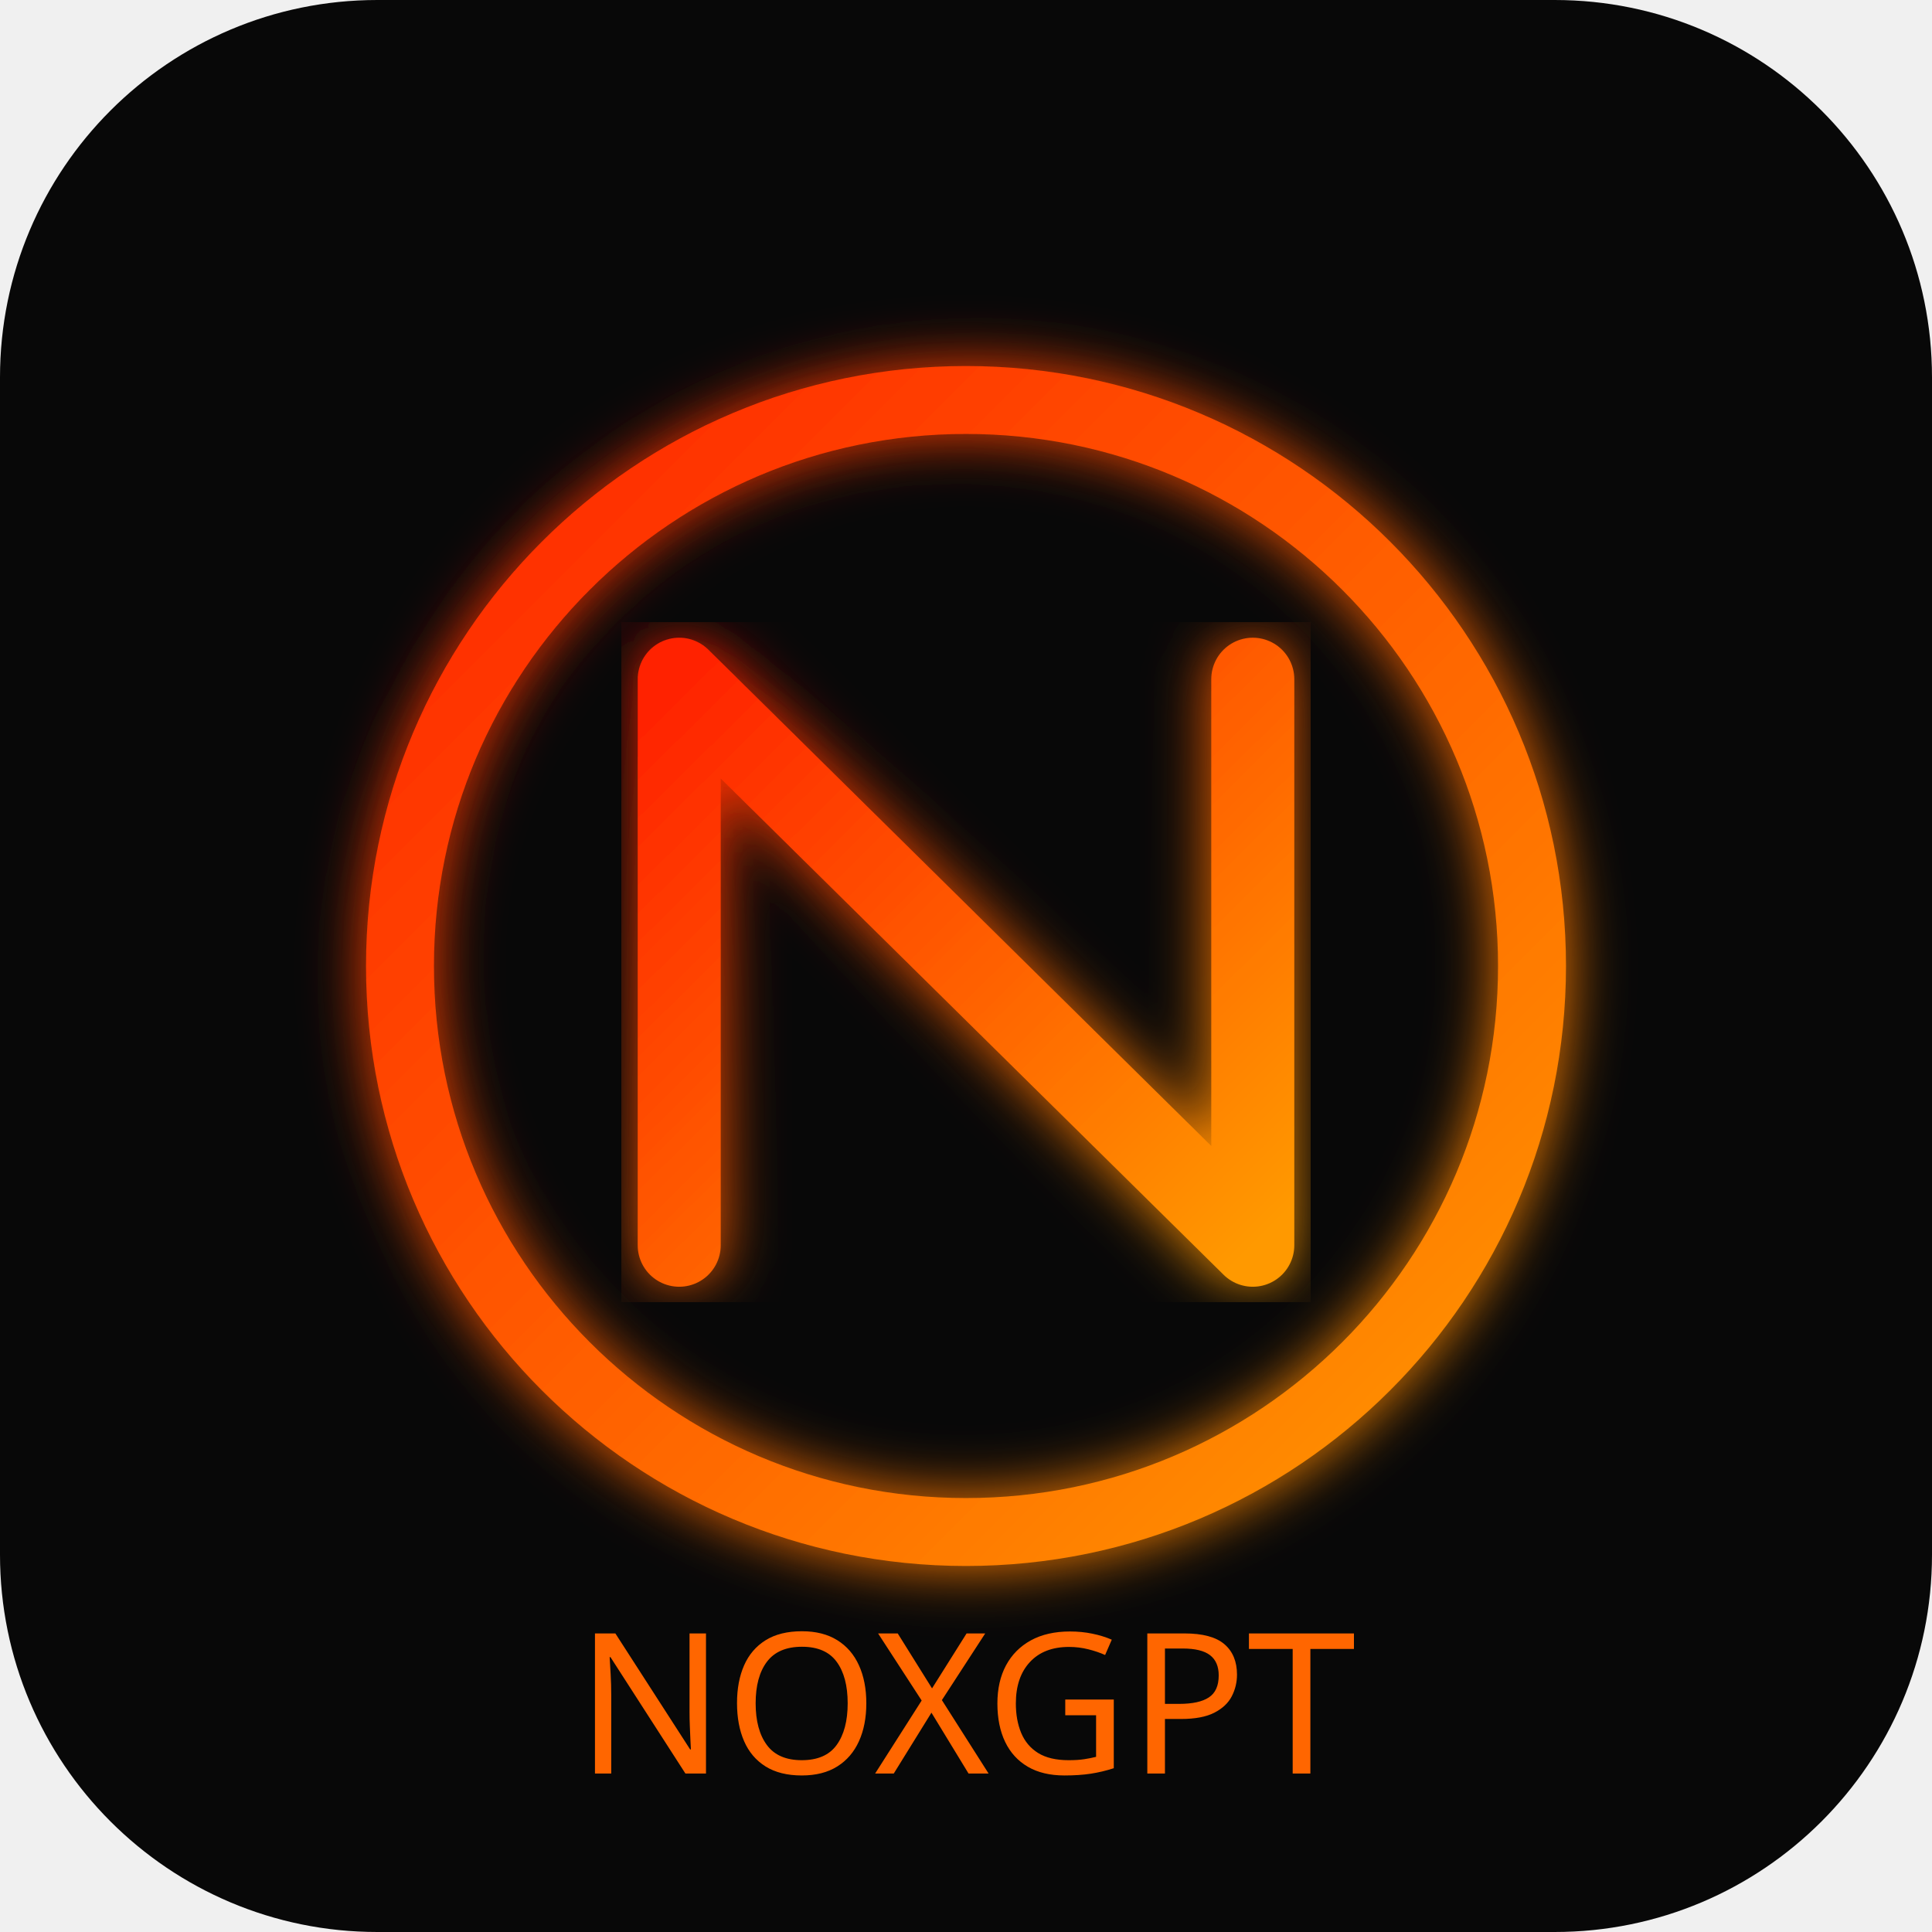
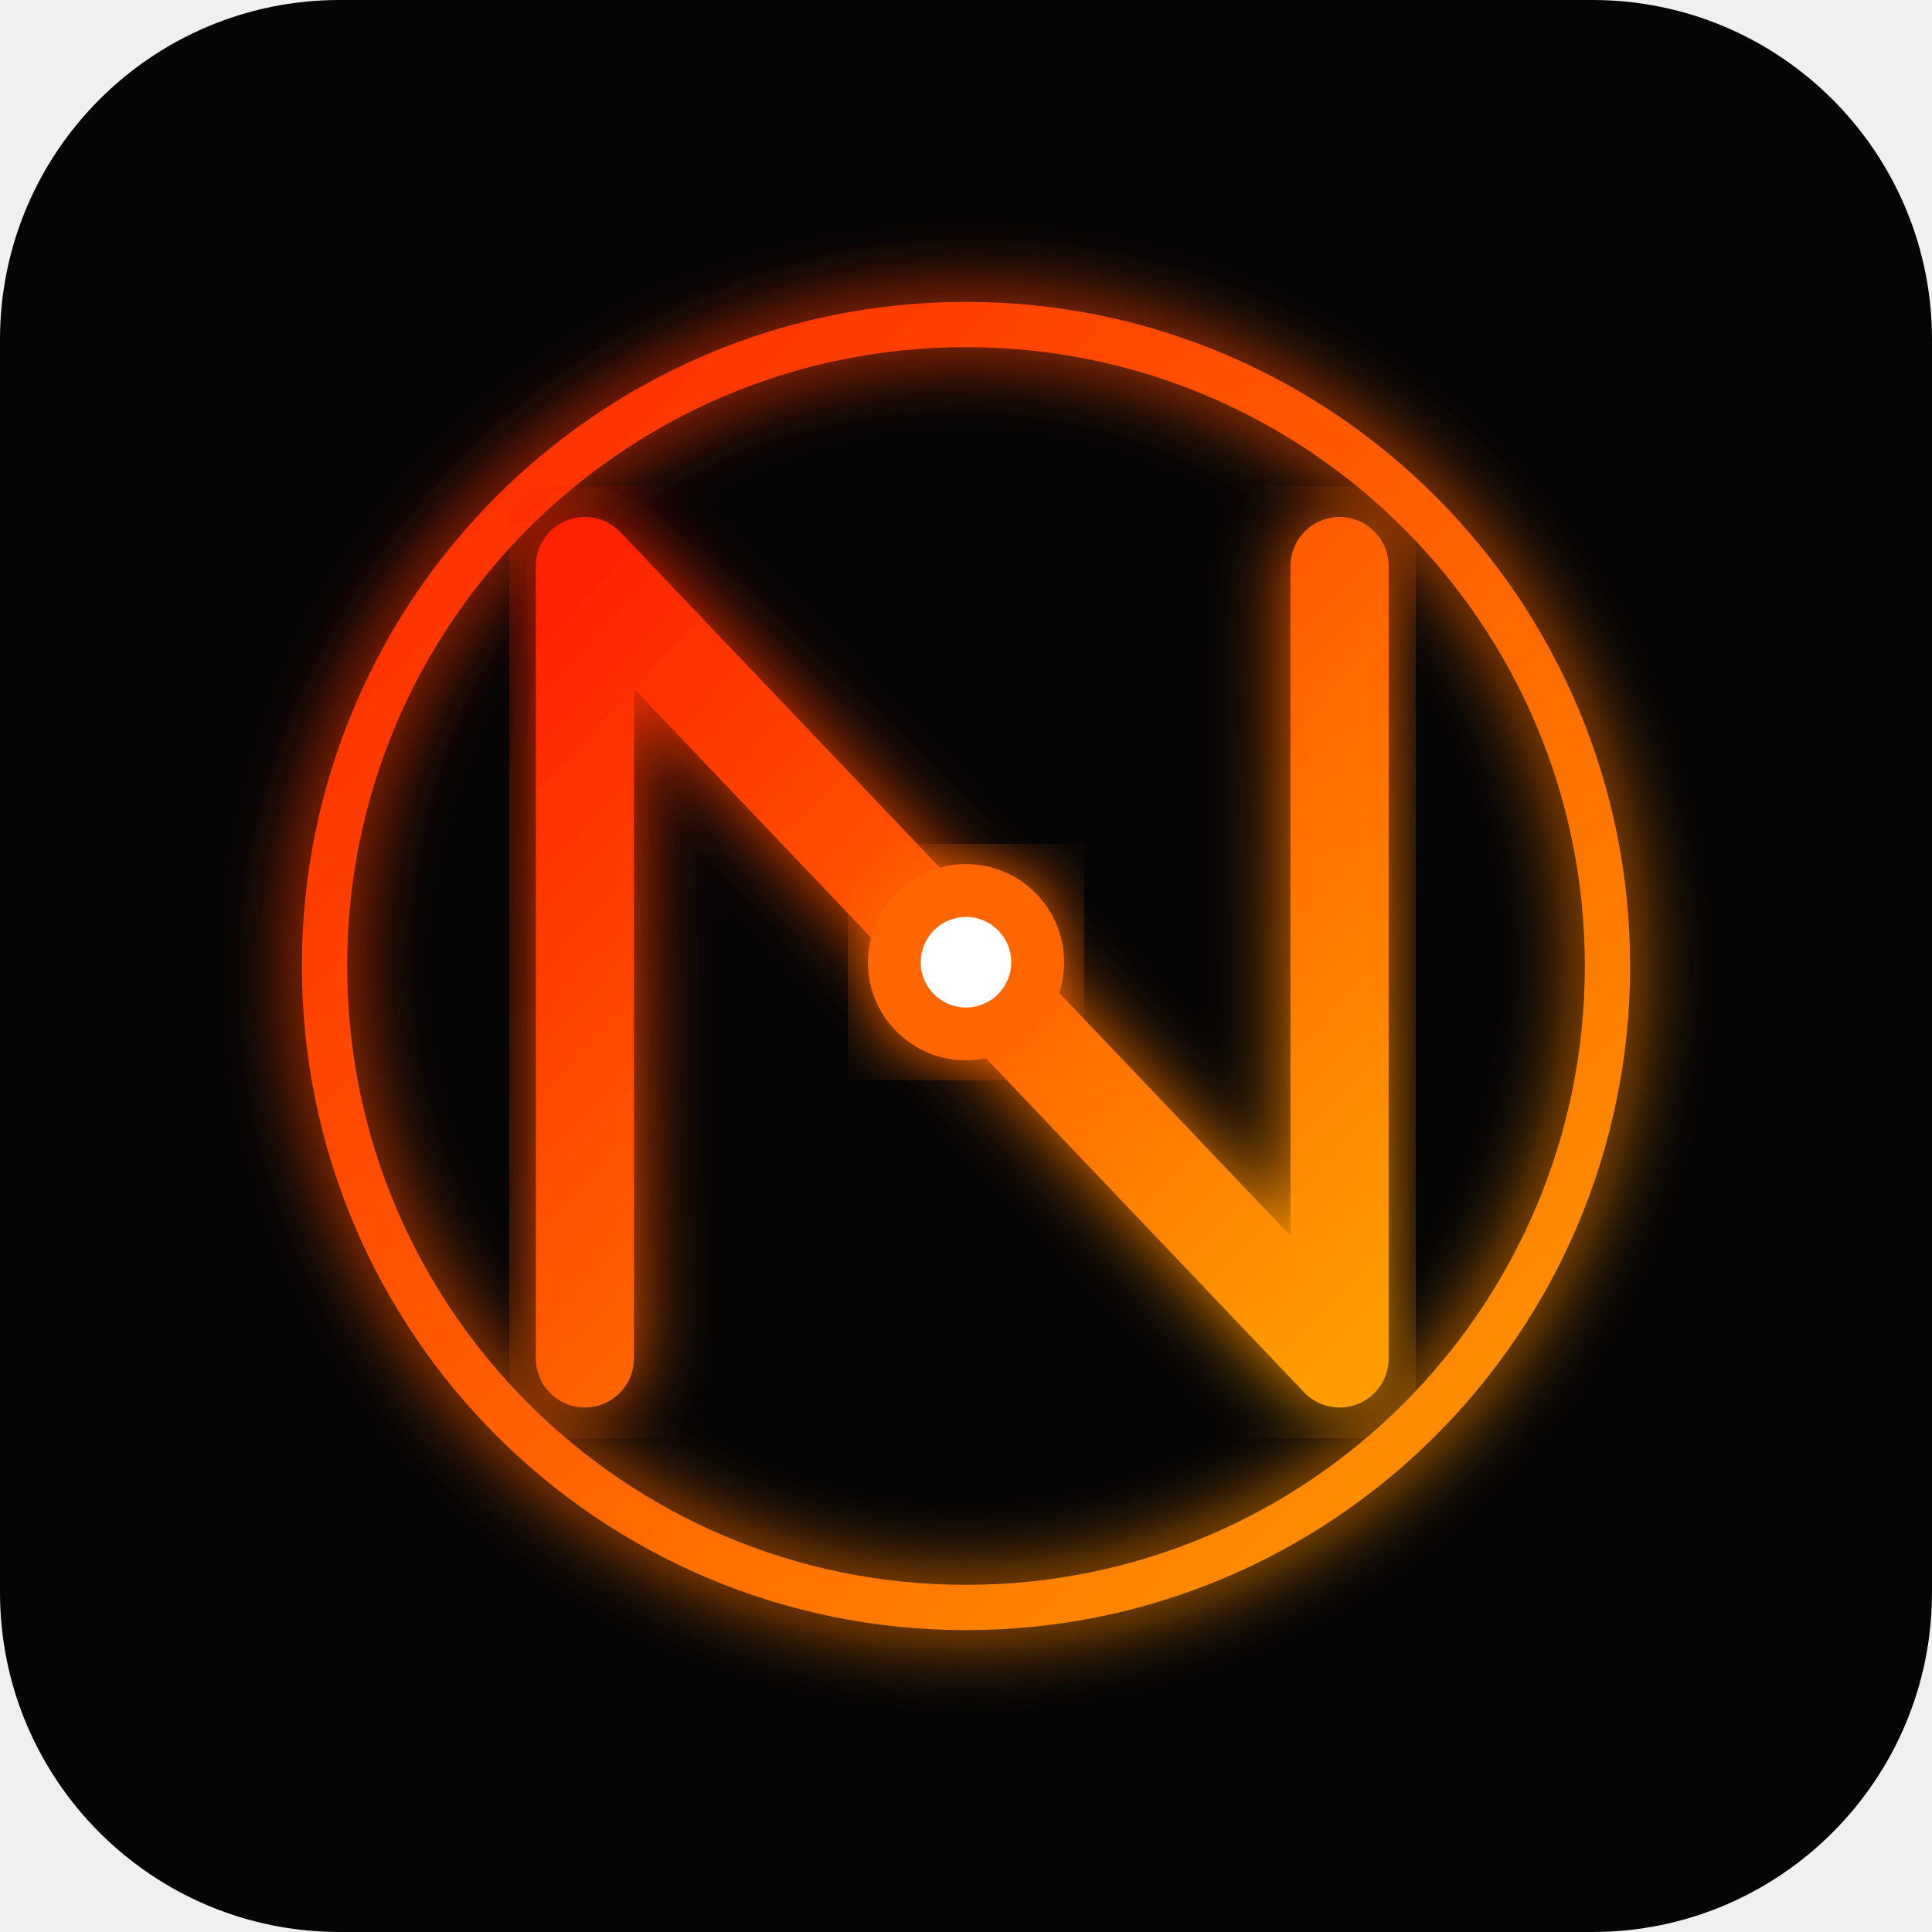
- <svg xmlns="http://www.w3.org/2000/svg" width="512" height="512" viewBox="0 0 512 512">
+ <svg xmlns="http://www.w3.org/2000/svg" viewBox="0 0 512 512">
  <defs>
-     <linearGradient id="g1" x1="0" y1="0" x2="1" y2="1">
+     <linearGradient id="fire" x1="0%" y1="0%" x2="100%" y2="100%">
      <stop offset="0%" stop-color="#ff2200" />
-       <stop offset="100%" stop-color="#ff9900" />
+       <stop offset="100%" stop-color="#ff9d00" />
    </linearGradient>
    <filter id="glow">
-       <feGaussianBlur stdDeviation="8" result="blur" />
+       <feGaussianBlur stdDeviation="10" result="b" />
      <feMerge>
-         <feMergeNode in="blur" />
+         <feMergeNode in="b" />
        <feMergeNode in="SourceGraphic" />
      </feMerge>
    </filter>
  </defs>
-   <rect width="512" height="512" rx="100" fill="#080808" />
-   <circle cx="256" cy="256" r="150" fill="none" stroke="url(#g1)" stroke-width="18" filter="url(#glow)" />
-   <path d="M180 330 L180 180 L332 330 L332 180" stroke="url(#g1)" stroke-width="22" fill="none" stroke-linecap="round" stroke-linejoin="round" filter="url(#glow)" />
-   <text x="256" y="470" text-anchor="middle" font-size="52" font-family="Orbitron" fill="#ff6600">
- NOXGPT
- </text>
+   <rect width="512" height="512" rx="90" fill="#050505" />
+   <circle cx="256" cy="256" r="170" stroke="url(#fire)" stroke-width="12" fill="none" filter="url(#glow)" />
+   <path d="M155 360 V150 L355 360 V150" fill="none" stroke="url(#fire)" stroke-width="26" stroke-linejoin="round" stroke-linecap="round" filter="url(#glow)" />
+   <circle cx="256" cy="255" r="26" fill="#ff6600" filter="url(#glow)" />
+   <circle cx="256" cy="255" r="12" fill="#ffffff" />
</svg>
